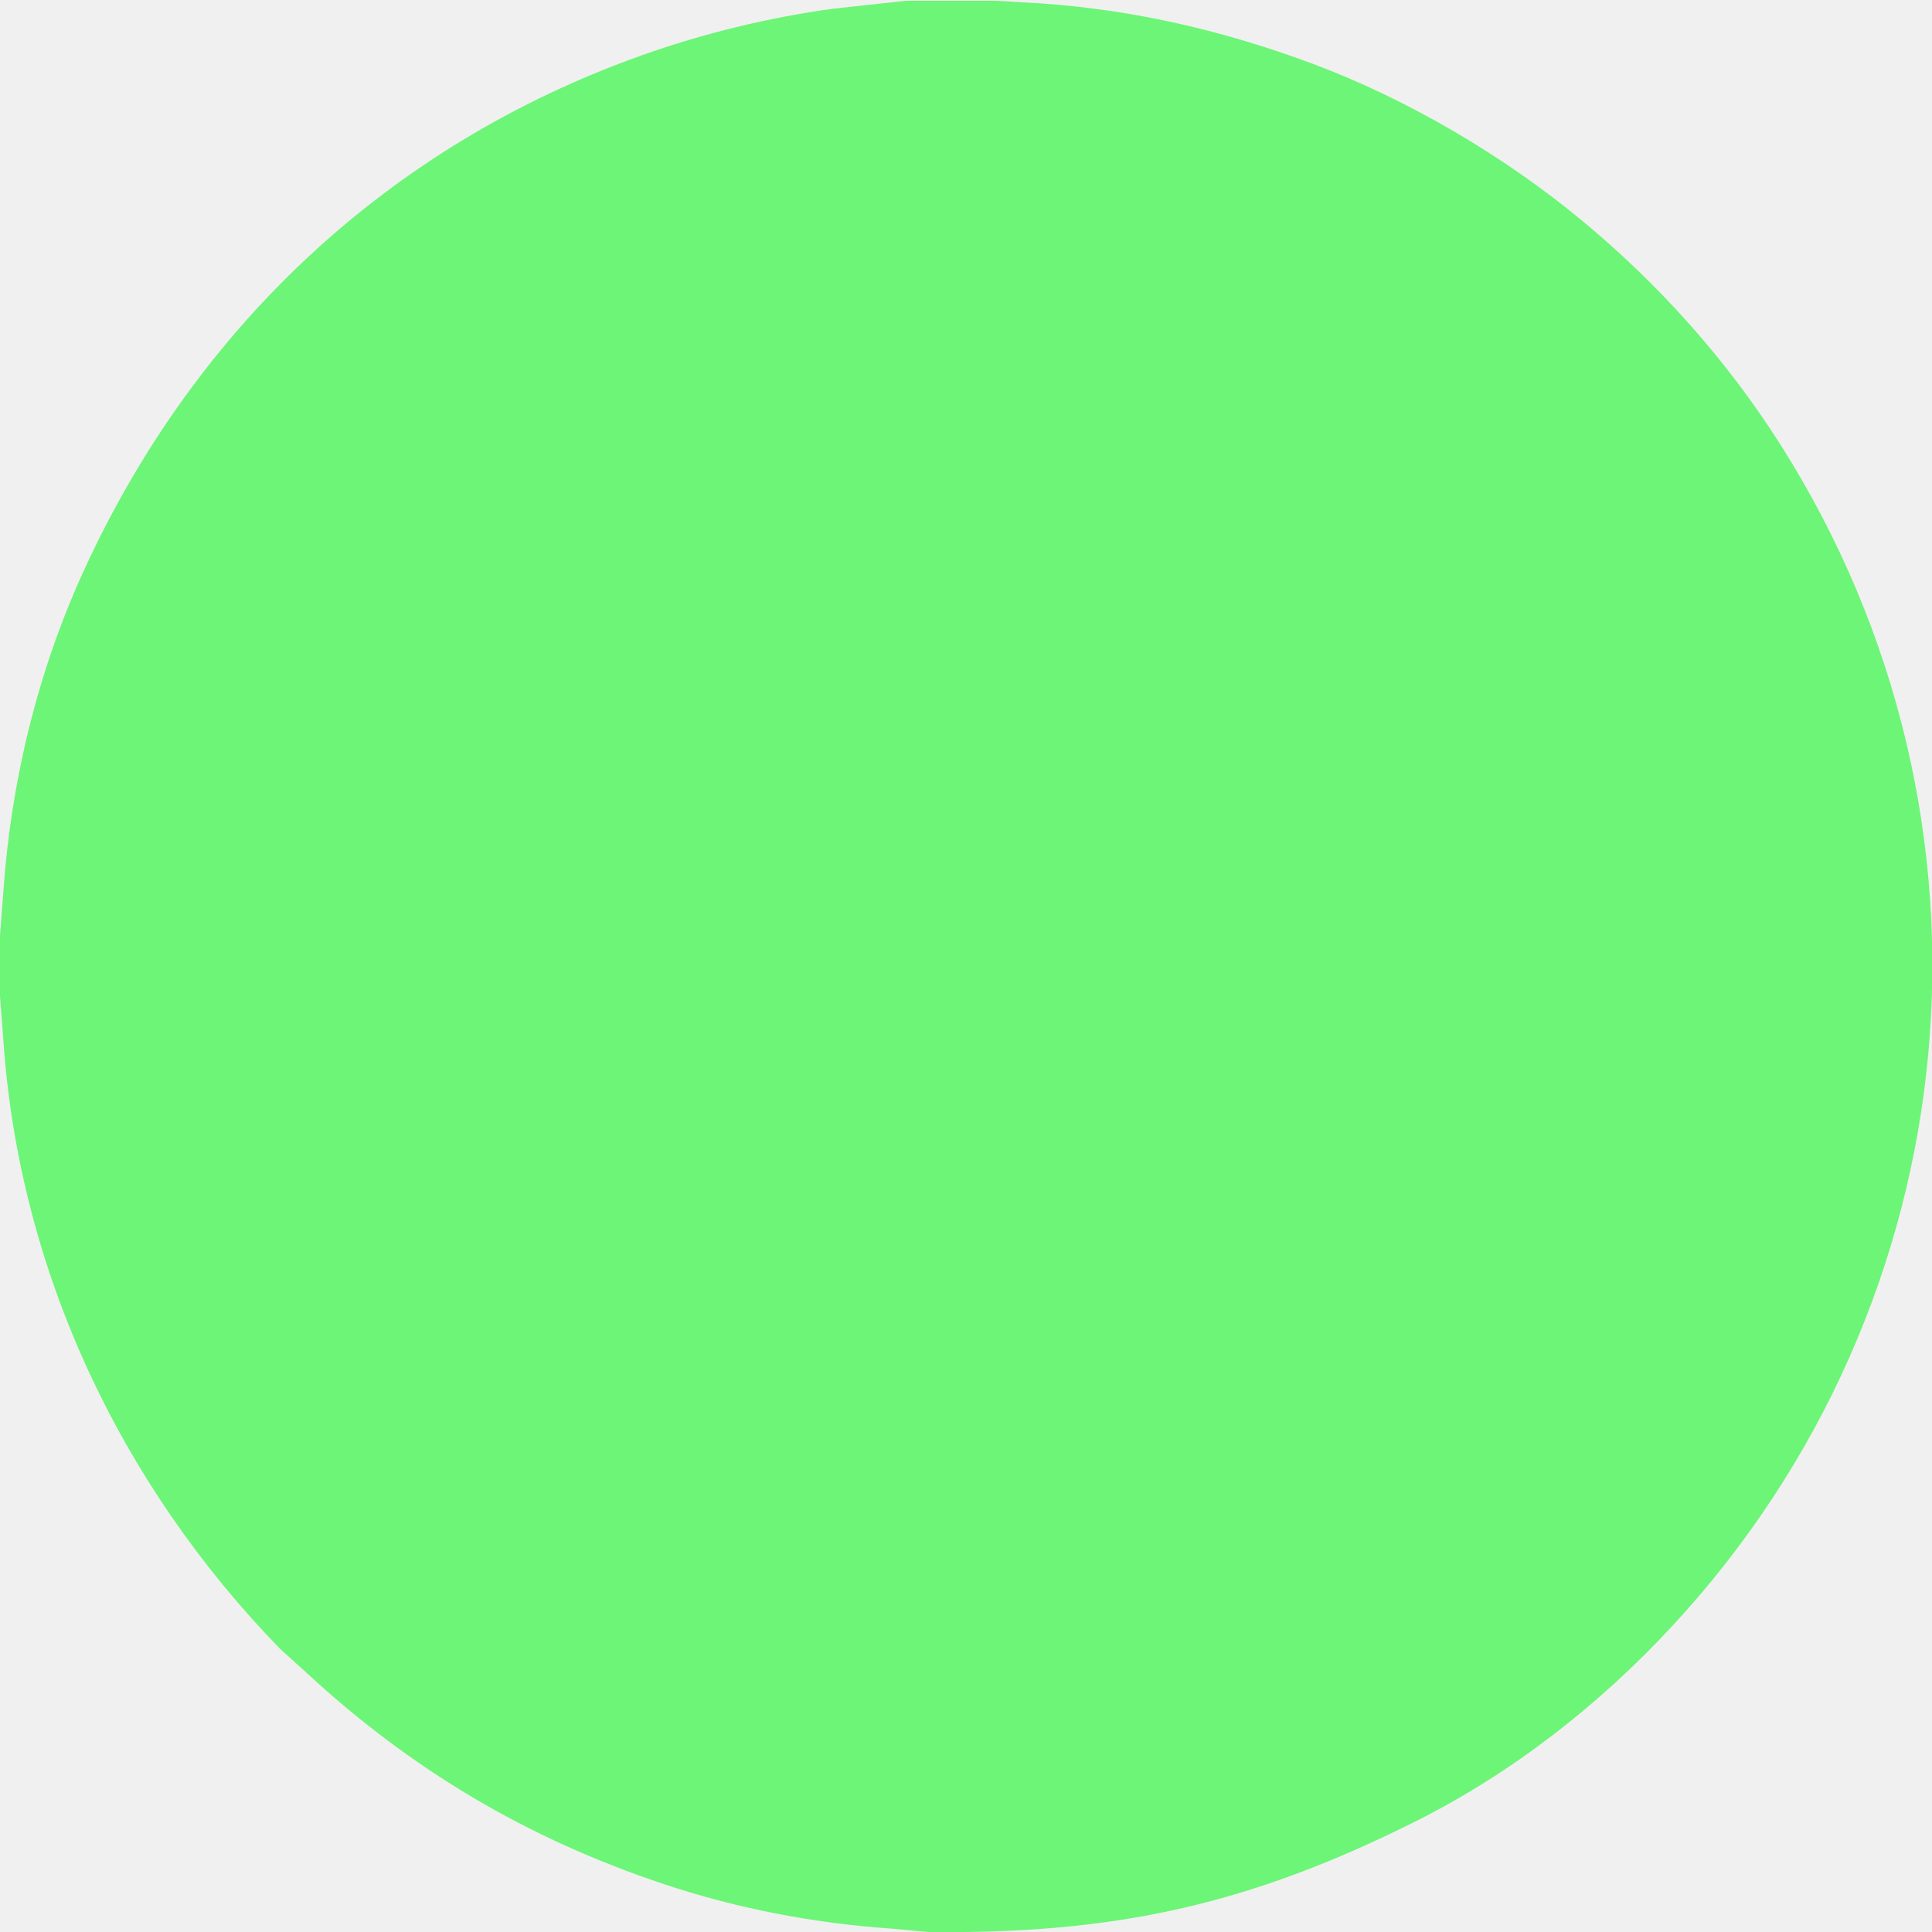
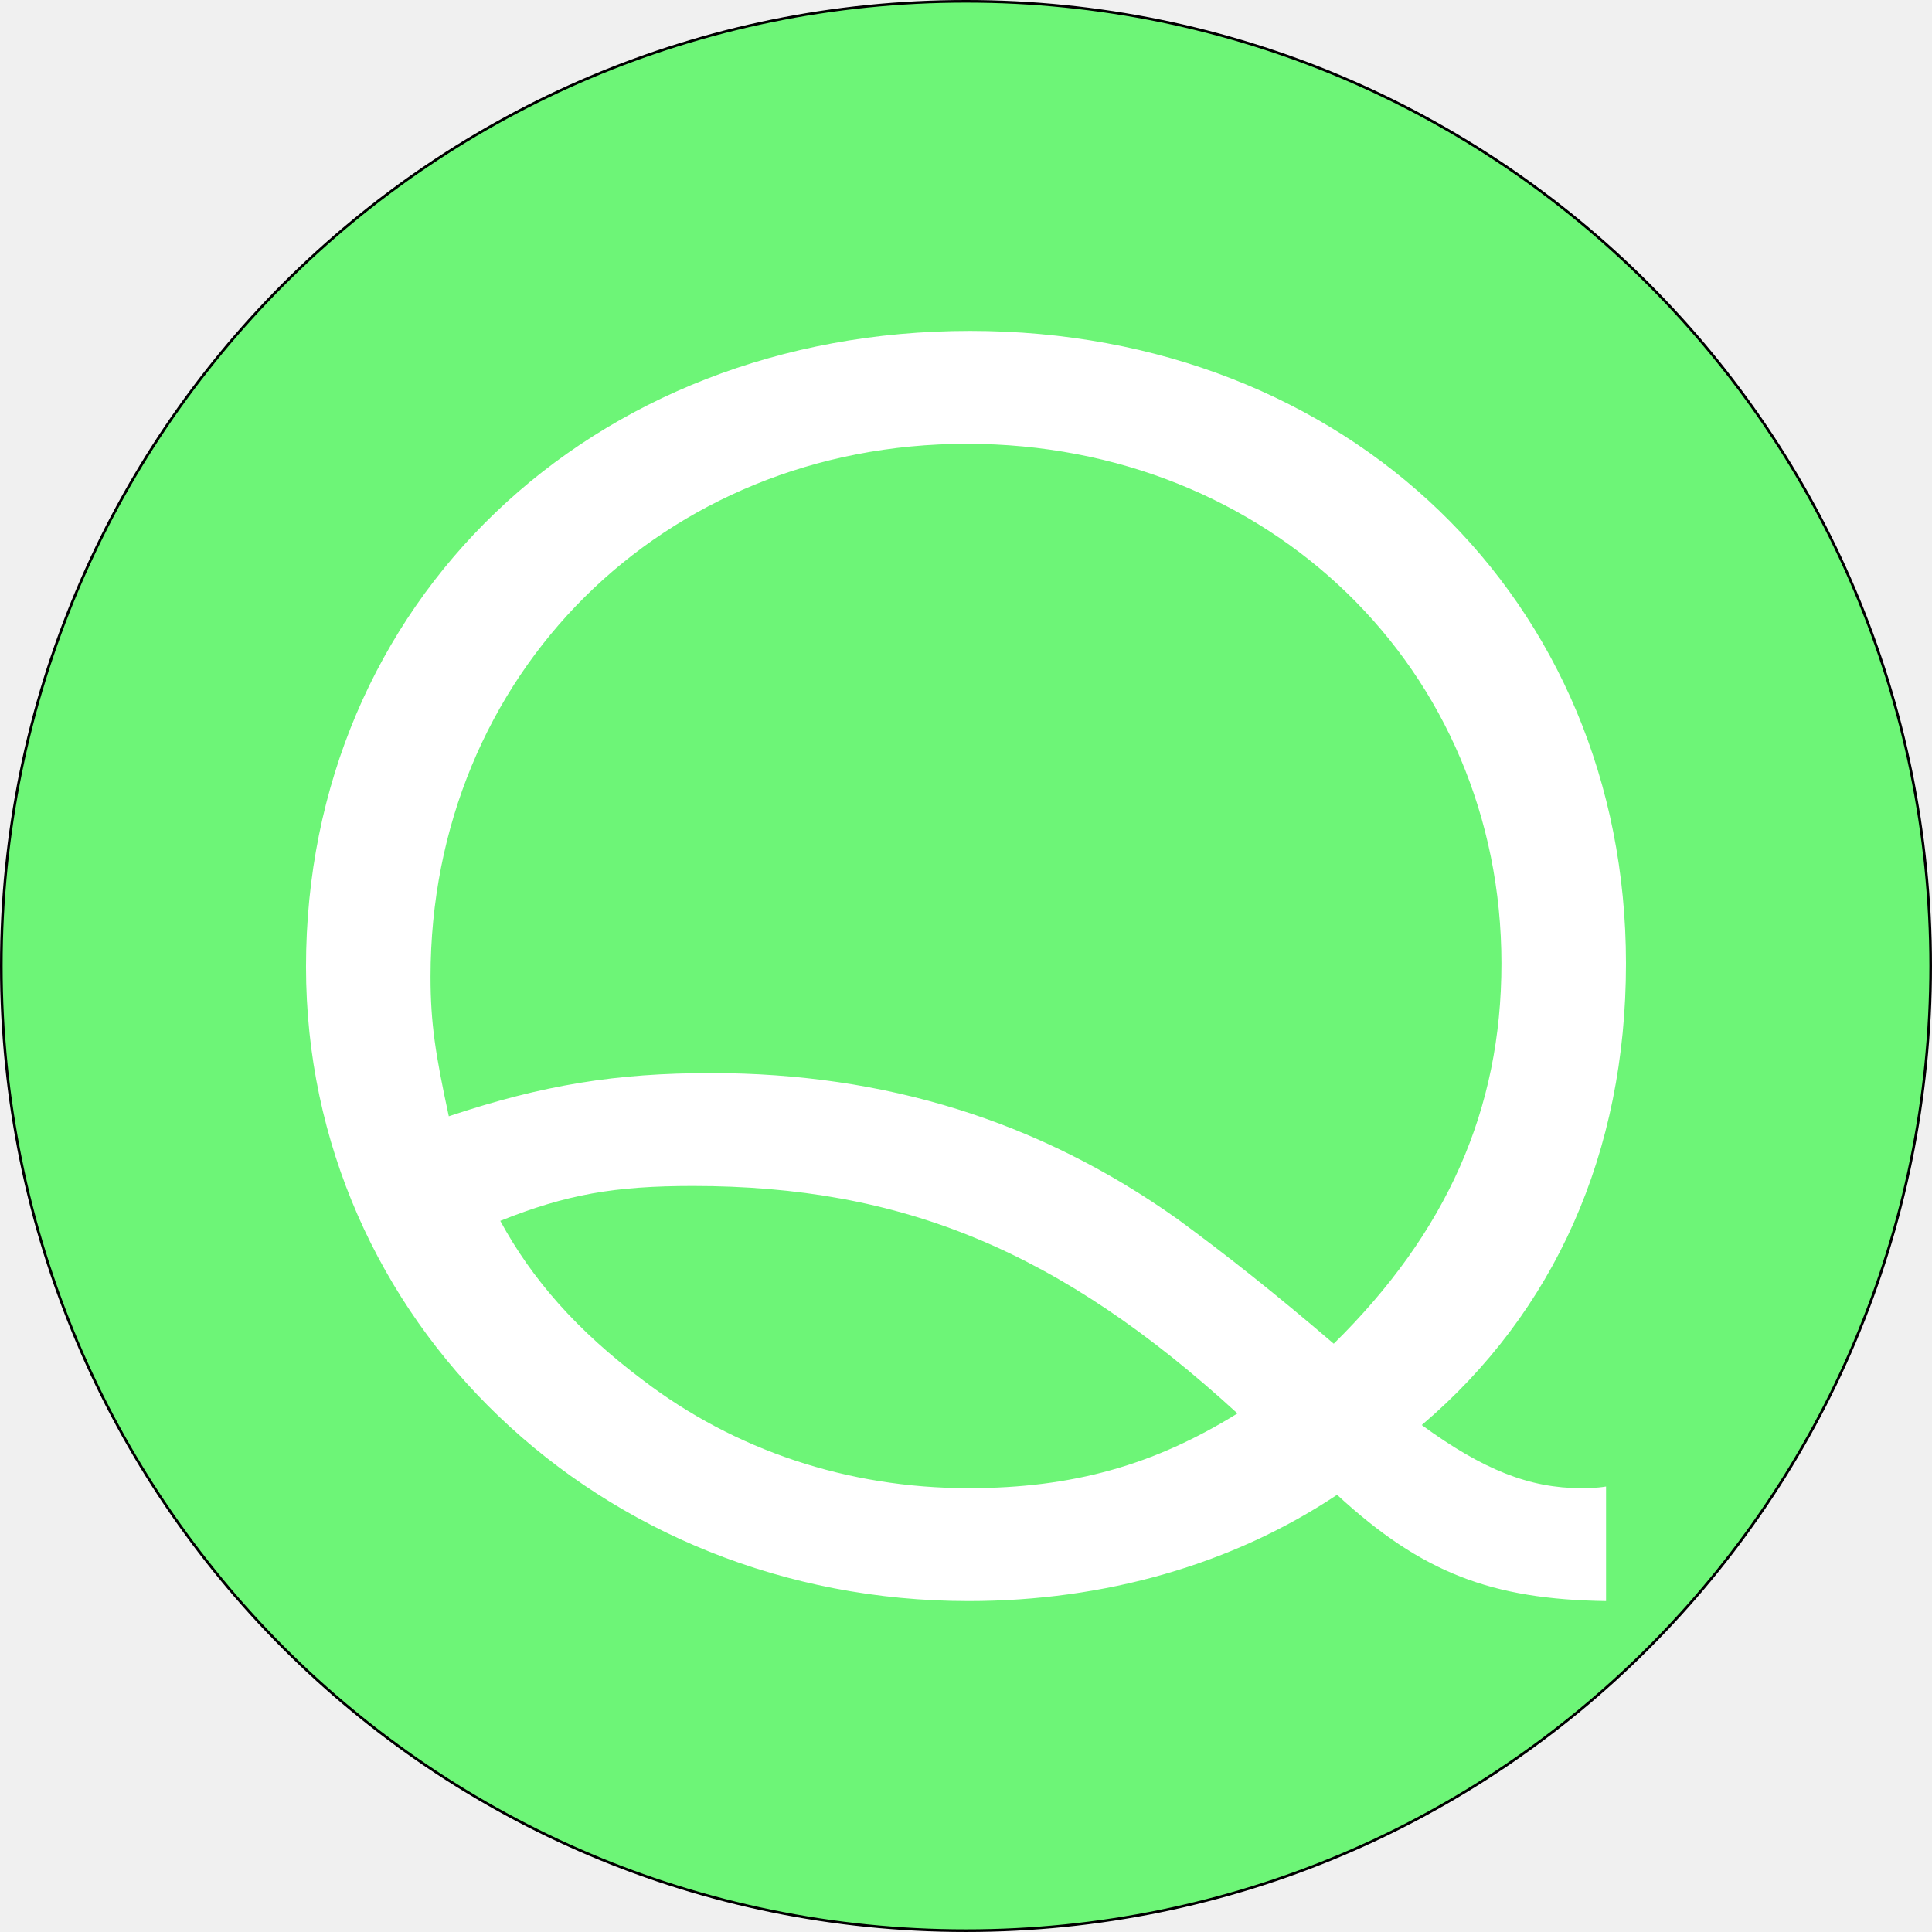
- <svg xmlns="http://www.w3.org/2000/svg" width="1.707in" height="1.707in" viewBox="0 0 512 512">
-   <path id="Selection" fill="#6df577" d="M 240.00,0.21            C 240.00,0.21 264.00,0.21 264.00,0.21              264.00,0.21 276.00,0.91 276.00,0.91              300.87,2.65 324.65,8.22 348.00,16.95              373.01,26.30 398.45,41.27 419.00,58.25              439.59,75.27 457.63,95.40 471.95,118.00              534.76,217.17 522.88,344.95 443.09,431.00              423.70,451.91 400.58,469.96 375.00,482.75              330.78,504.88 295.27,512.57 246.00,512.00              246.00,512.00 236.00,511.09 236.00,511.09              215.63,509.66 195.41,505.80 176.00,499.33              139.83,487.29 108.97,469.02 81.00,443.09              81.00,443.09 74.17,436.91 74.17,436.91              31.81,393.29 5.16,336.79 0.91,276.00              0.91,276.00 0.00,264.00 0.00,264.00              0.00,264.00 0.00,248.00 0.00,248.00              0.00,248.00 0.91,236.00 0.91,236.00              2.95,206.83 10.08,177.63 22.31,151.00              51.84,86.67 103.14,38.48 170.00,14.69              186.39,8.86 203.75,4.61 221.00,2.28              221.00,2.28 240.00,0.21 240.00,0.21 Z" />
+ <svg xmlns="http://www.w3.org/2000/svg" width="512" height="512" viewBox="0 0 135.467 135.467" version="1.1" id="svg8">
+   <defs id="defs2" />
+   <g id="layer1">
+     <circle style="fill:#6df577;fill-opacity:1;stroke:#000000;stroke-width:0.184;stroke-miterlimit:4;stroke-dasharray:none" id="path18" cx="67.733" cy="67.733" r="67.641" />
+     <g aria-label="Q" id="text845" style="font-style:normal;font-variant:normal;font-weight:normal;font-stretch:normal;font-size:116.417px;line-height:1.25;font-family:'URW Gothic';-inkscape-font-specification:'URW Gothic, Normal';font-variant-ligatures:normal;font-variant-caps:normal;font-variant-numeric:normal;font-variant-east-asian:normal;fill:#ffffff;fill-opacity:1;stroke:none;stroke-width:0.265">
+       <path d="m 112.612,104.23 c -0.699,0.116 -1.397,0.116 -1.746,0.116 -3.609,0 -6.869,-1.281 -11.176,-4.424 9.313,-7.916 14.319,-19.092 14.319,-32.364 0,-25.495 -19.558,-44.355 -45.985,-44.355 -26.659,0 -46.567,19.092 -46.567,44.588 0,24.797 20.606,44.471 46.45,44.471 9.546,0 18.51,-2.561 25.845,-7.451 5.937,5.472 10.827,7.334 18.86,7.451 z M 35.078,85.603 c 4.657,-1.863 8.033,-2.445 13.504,-2.445 14.669,0 25.728,4.54 38.185,15.949 -5.821,3.609 -11.525,5.239 -18.86,5.239 -8.498,0 -16.415,-2.678 -22.818,-7.567 -4.657,-3.493 -7.8,-7.101 -10.012,-11.176 z M 31.469,78.269 c -0.931,-4.307 -1.281,-6.519 -1.281,-9.779 0,-21.188 16.298,-37.37 37.603,-37.37 21.188,0 37.486,15.833 37.486,36.439 0,10.245 -3.842,18.86 -11.758,26.659 -4.075,-3.493 -7.451,-6.17 -10.943,-8.731 -9.663,-6.869 -20.489,-10.245 -32.713,-10.245 -6.636,0 -11.758,0.815 -18.394,3.027 z" style="font-style:normal;font-variant:normal;font-weight:normal;font-stretch:normal;font-size:116.417px;font-family:'URW Gothic';-inkscape-font-specification:'URW Gothic, Normal';font-variant-ligatures:normal;font-variant-caps:normal;font-variant-numeric:normal;font-variant-east-asian:normal;fill:#ffffff;stroke-width:0.265" id="path1581" />
+     </g>
+   </g>
</svg>
